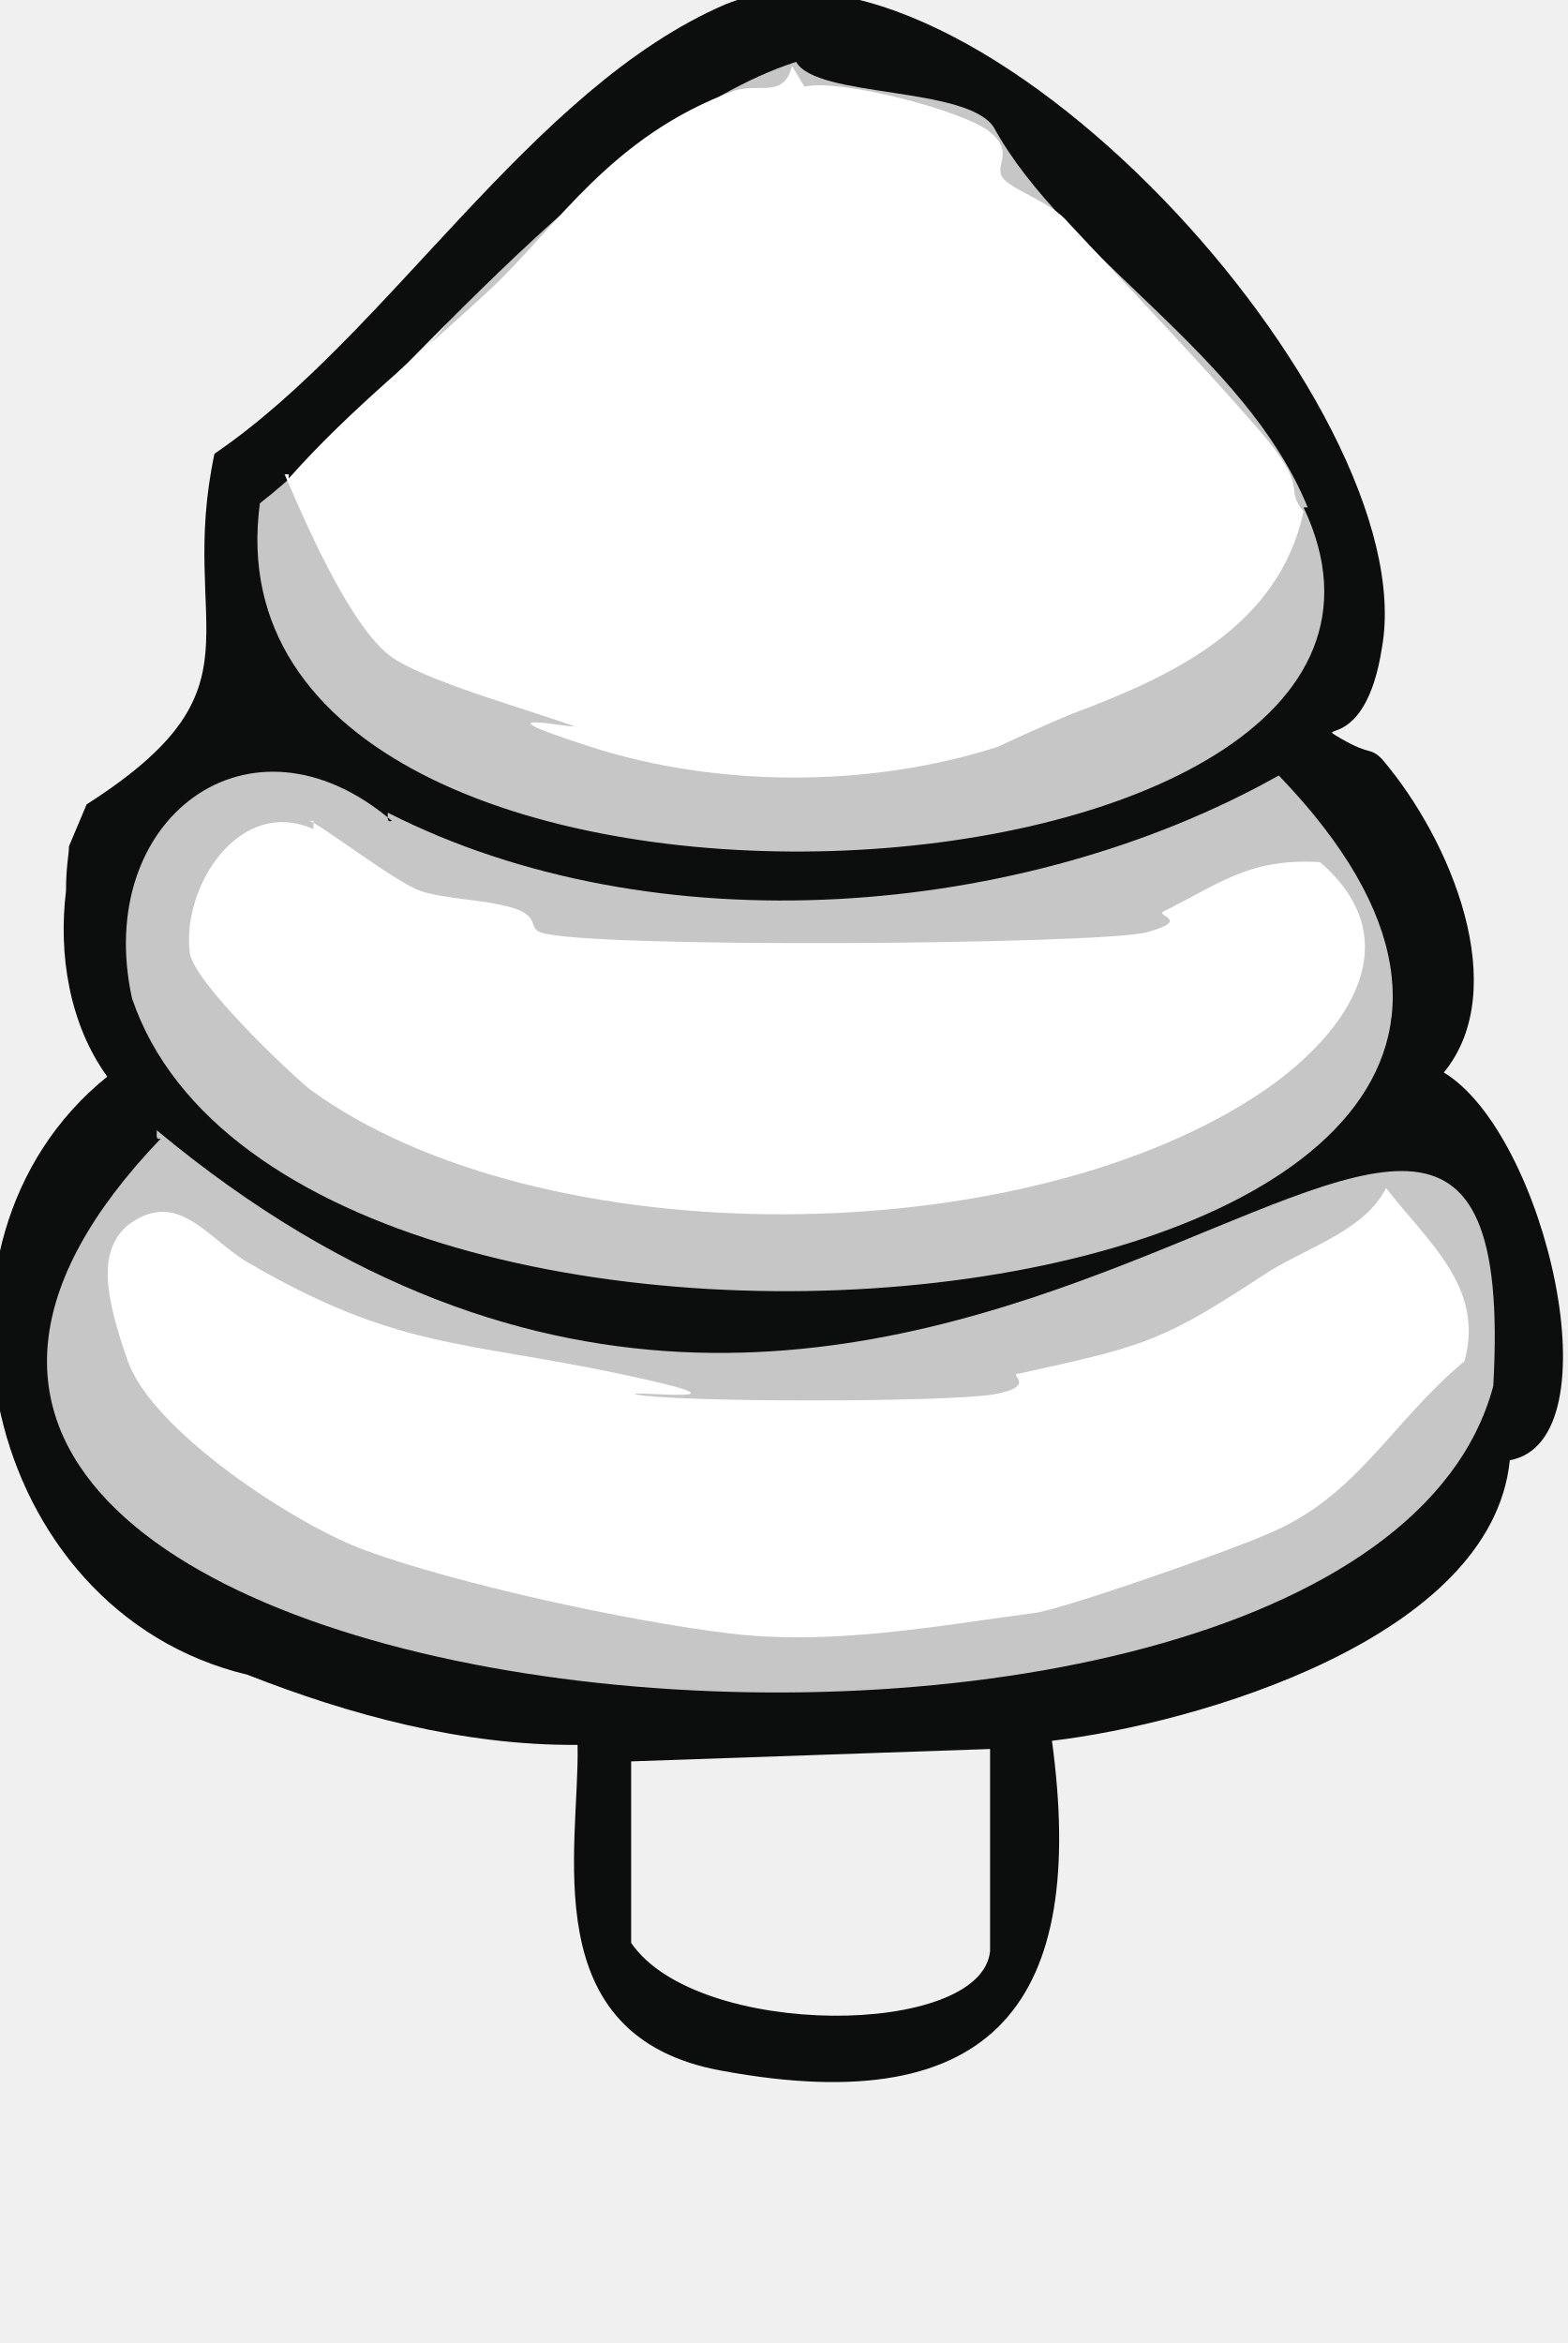
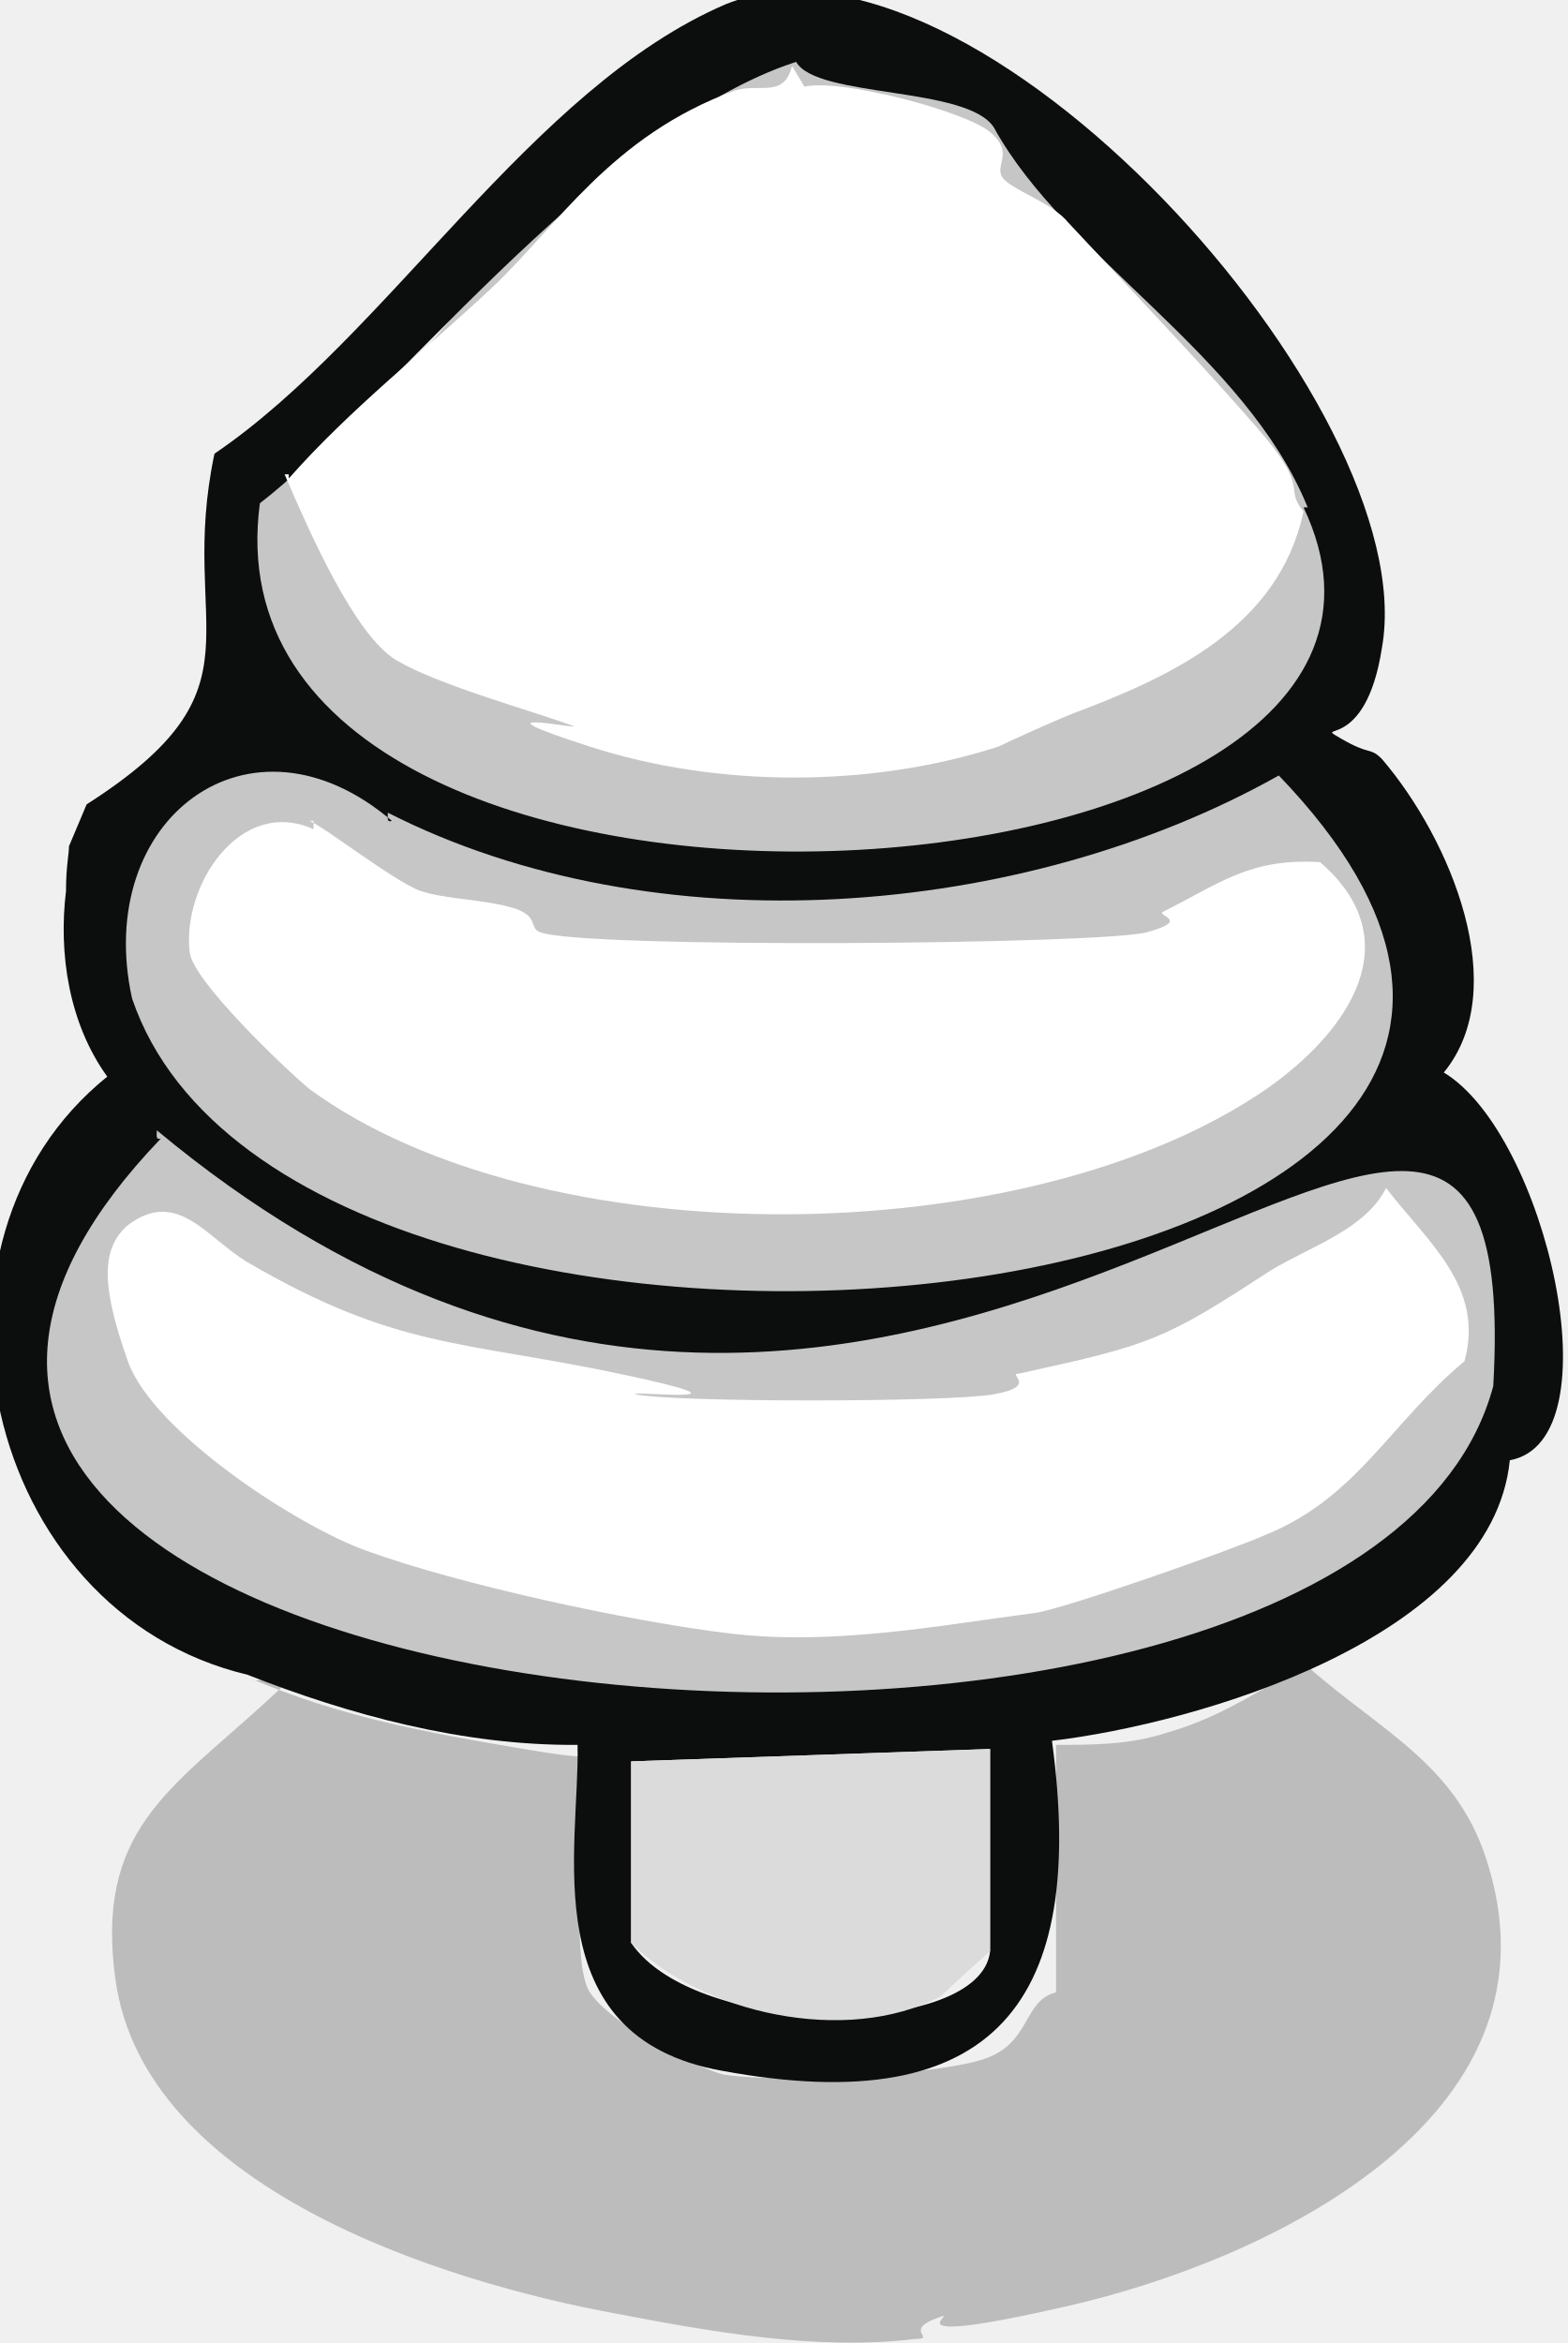
<svg xmlns="http://www.w3.org/2000/svg" id="Layer_1" width="38" height="56.8" version="1.1" viewBox="0 0 38 56.8">
+   <path d="M31.7,40.4c1.8,1.6,3.7,2.4,4.4,4.9,1.8,6.1-5.4,9.5-10.2,10.6s-2.4,0-3.2.3,0,.5-.5.5c-2.4.3-5.1-.2-7.2-.6-4.4-.8-11.5-3.1-12.2-8.1-.5-3.6,1.3-4.6,3.6-6.7s0-.3-.3-.6c2.1.9,4.2,1.3,6.6,1.7s.9,0,1.4,0c.3.2-.4,5,.2,5.9s3,2,3.3,2c1.3.2,5.2,0,6.3-.4s.9-1.4,1.7-1.6v-6c.9,0,1.8,0,2.7-.3,1.4-.4,2.3-1.1,3.5-1.7h-.1v.1Z" fill="#424242" isolation="isolate" opacity=".3" />
  <path d="M9.7,9.2l-4.1,2.3-.3,3.2v3.8l-1.8,1s-.8-.2-1,1.1-.2,2.4-.2,2.4l1.1,2.6s.9.3-.8,1.8l-1.7,1.5-.6,1.3-.2,2.7.6,1.8.8,2.1.9,1.3,9.9,3.6h12.4l6.5-1.8,4.2-2.8,1.3-3.9-.6-4-1.9-2.2.2-3-.2-3.3-1.8-1.7-.9-.7,1.2-3.2.2-2.5s-1.1-1.4-1.4-1.6-1.7-1.9-2.1-2.5-3.3-3.9-3.3-3.9l-3.6-2.9-3.3-.7-3.6,1.2-1.7,2" fill="#c6c6c6" isolation="isolate" />
  <path d="M6,40.6c-6.446-1.535-8.377-10.491-3.4-14.5-.928-1.287-1.186-2.975-1-4.5,0-.6.072-.884.072-1.084l.428-1.016c4.465-2.854,2.187-4.2,3.099-8.501C9.41,8.138,12.852,2.136,17.6.099c5.985-2.379,16.938,9.755,15.901,15.6-.401,2.601-1.712,1.784-1.001,2.201.733.429.7.2,1,.5,1.672,1.956,3.167,5.568,1.5,7.6,2.464,1.48,4.195,8.927,1.6,9.4-.436,4.327-7.612,6.389-11.099,6.801.849,6.265-1.328,9.233-8.001,7.999-4.582-.823-3.442-5.428-3.499-7.9-2.79.022-5.544-.734-8-1.699h0ZM31.7,12.3c-1.516-3.728-5.868-6.048-7.601-9.2-.627-1.02-4.301-.715-4.799-1.6-4.768,1.537-10.159,8.531-13,10.7-1.628,12.146,30.139,10.303,25.3.1,0,0,.1,0,.1,0ZM9.5,19.9c-3.439-2.935-7.25-.047-6.3,4.301,4.005,11.834,40.783,8.085,27.8-5.401-6.214,3.491-15.126,4.197-21.6.9.012.08-.048.249.1.2ZM3.9,27.6c-13.892,14.489,28.992,18.42,32.299,6,.863-15.232-13.709,9.356-32.399-6.2.012.08-.048.249.1.2ZM24,42.4l-8.7.3v4.4c1.599,2.341,8.487,2.301,8.701.2,0,0,0-4.9,0-4.9Z" fill="#0c0e0d" />
  <path d="M7,11.6c1.5-1.7,3.3-3.1,4.9-4.6s2.9-3.7,5.9-4.8c.6-.2,1.2.2,1.4-.6l.3.5c.9-.2,3.9.6,4.5,1.1s.1.8.3,1.1,1.2.6,1.6,1.1c1.4,1.5,3.3,3.5,4.6,5s.6,1.4,1.1,2c-.6,2.8-3.2,4-5.6,4.9-.5.2-1.6.7-1.8.8-3.1,1-6.8,1-9.9,0s-.2-.4-.4-.5c-1.1-.4-3.3-1-4.3-1.6s-2.1-3.1-2.7-4.5h.1s0,.1,0,.1Z" fill="#fff" />
  <path d="M35.5,33c-1.8,1.5-2.6,3.3-4.8,4.2-.9.4-4.9,1.8-5.6,1.9-2.3.3-4.9.8-7.4.5s-6.6-1.2-8.8-2c-1.7-.6-5.2-2.9-5.8-4.6s-.7-2.7,0-3.3c1.2-.9,1.9.3,2.9.9,3.6,2.1,5.2,1.9,9,2.7s.2.4.4.5c.9.2,7.6.2,8.7,0s.3-.5.6-.5c3.2-.7,3.5-.8,6.1-2.5,1-.6,2.3-1,2.8-2,1,1.3,2.4,2.4,1.9,4.2Z" fill="#fff" />
  <path d="M7.5,19.9c.3.1,2.1,1.5,2.7,1.7s1.5.2,2.2.4.4.5.7.6c1,.4,13.6.3,14.7,0s.2-.4.4-.5c1.4-.7,2.1-1.3,3.8-1.2,2.2,1.9.7,4.1-1.3,5.5-5.8,4-17.6,4.1-23.2,0-.6-.5-2.8-2.6-2.9-3.3-.2-1.6,1.2-3.8,3-3v-.2s-.1,0-.1,0Z" fill="#fff" />
+   <path d="M24,42.4v4.9s-1,.9-1.2,1.1c-2.3,1.2-5.8.4-7.5-1.3v-4.4l8.7-.3Z" fill="#dbdbdb" />
</svg>
